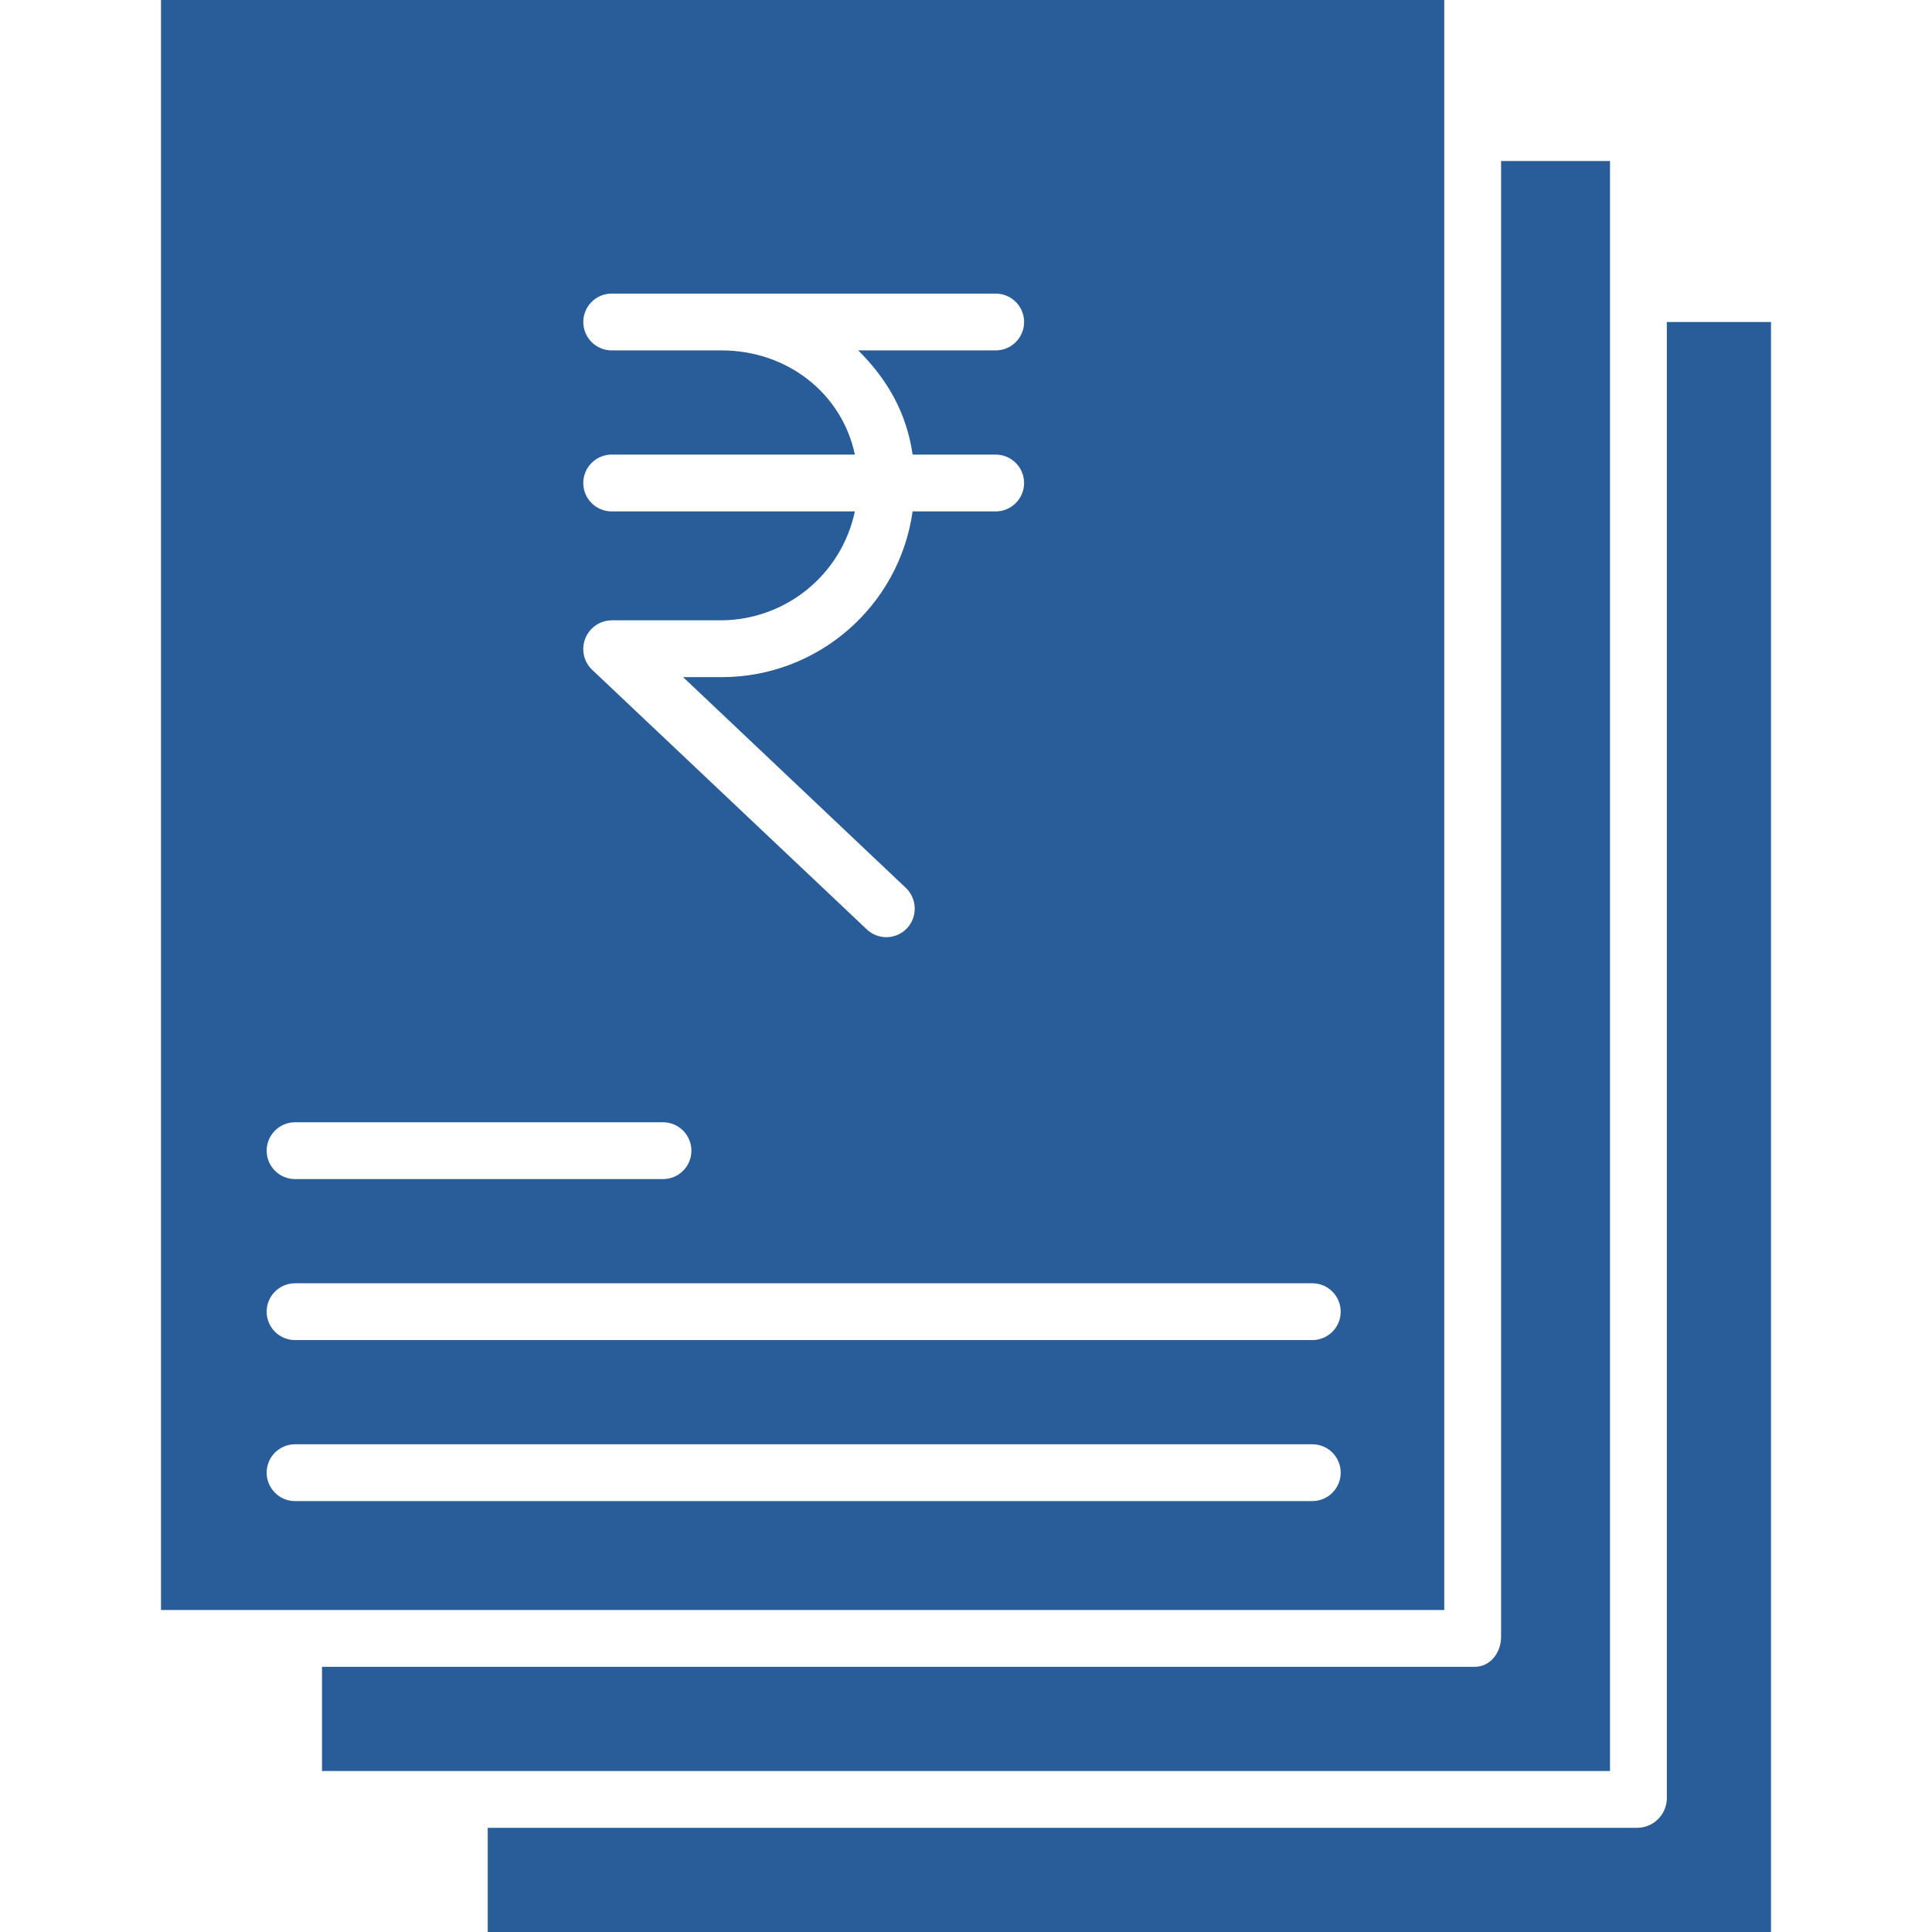
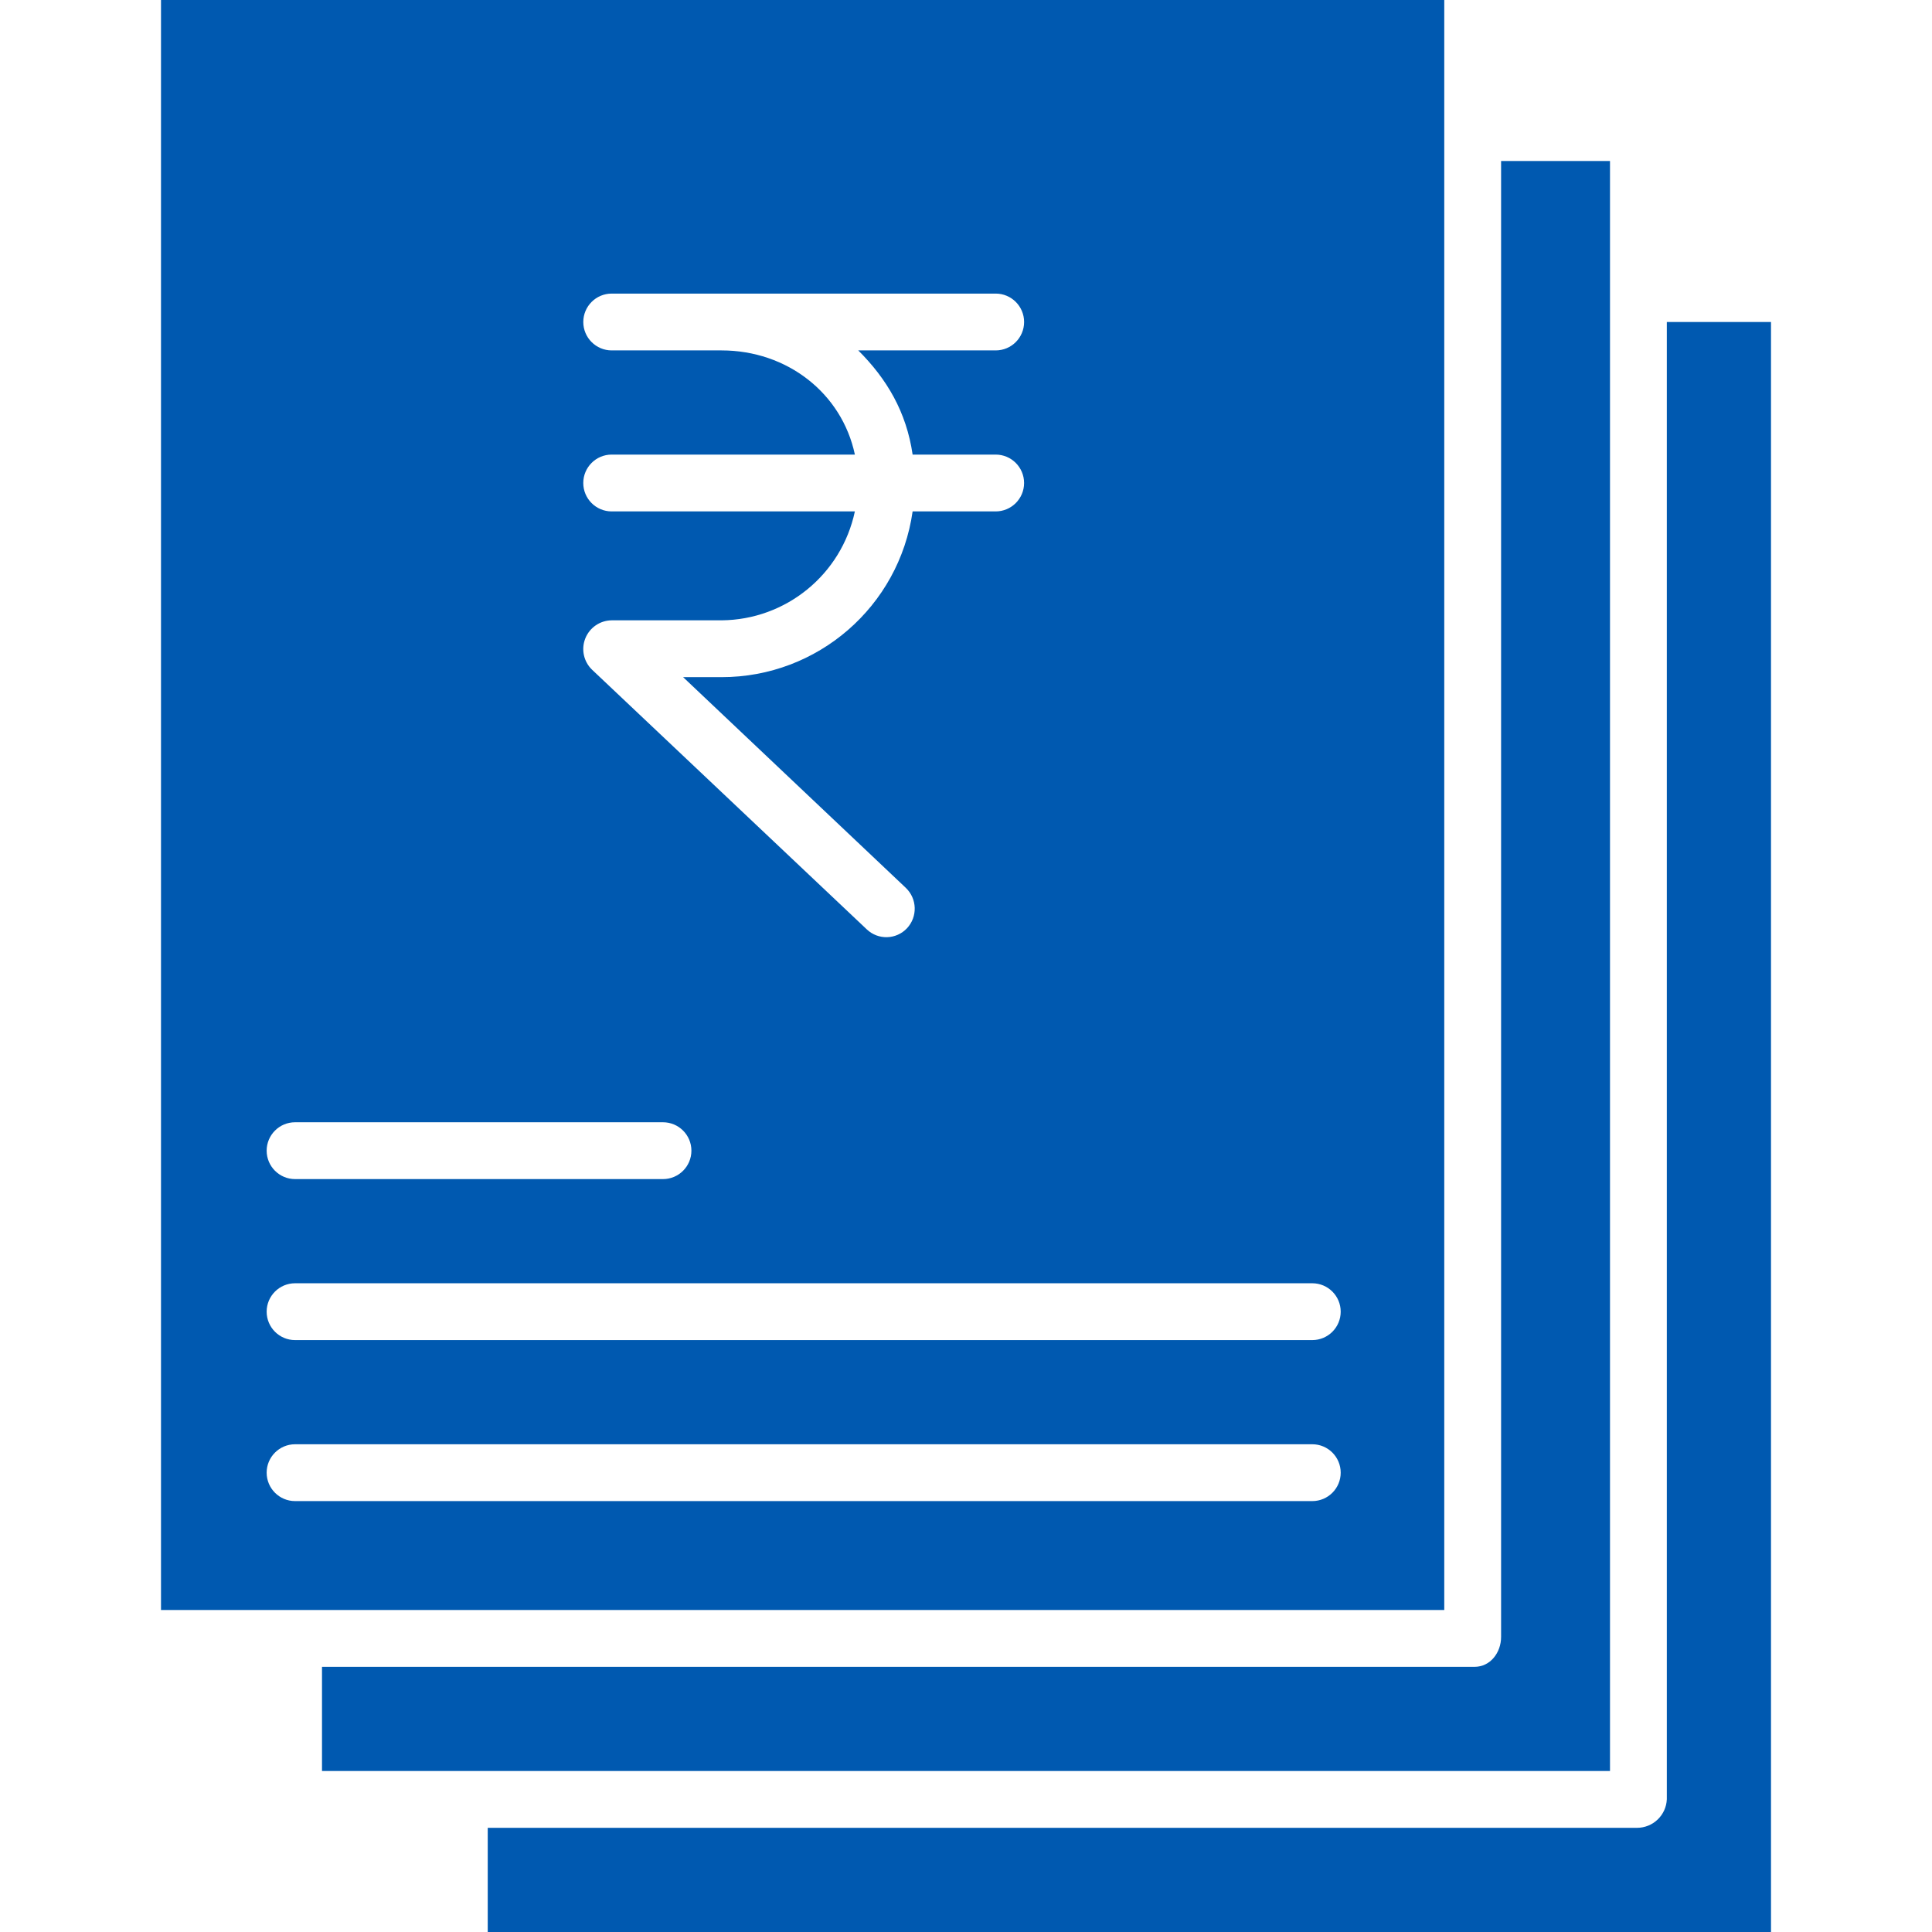
<svg xmlns="http://www.w3.org/2000/svg" height="512px" viewBox="-34 0 408 408" width="512px" class="">
  <g>
-     <path d="m0 340h271v-340h-271zm118.379-266h-23.199c-3.312 0-6-2.688-6-6s2.688-6 6-6h81.09c3.312 0 6 2.688 6 6s-2.688 6-6 6h-29.023c6.027 6 10.172 13 11.48 22h17.539c3.312 0 6 2.688 6 6s-2.688 6-6 6h-17.539c-2.855 20.086-20.059 35.008-40.348 35h-8.117l47.031 44.5c2.406 2.301 2.516 6.109.238 8.539-1.094 1.156-2.602 1.832-4.191 1.875-1.594.043-3.137-.551-4.289-1.645l-58-54.82c-1.785-1.703-2.359-4.316-1.453-6.613.906-2.293 3.109-3.812 5.578-3.836h23.199c13.621-.109 25.332-9.676 28.156-23h-51.355c-3.316 0-6-2.688-6-6s2.684-6 6-6h51.359c-2.766-13-14.336-22-28.156-22zm-90.066 163h77.699c3.312 0 6 2.688 6 6s-2.688 6-6 6h-77.699c-3.316 0-6-2.688-6-6s2.684-6 6-6zm0 34h214.816c3.316 0 6 2.688 6 6s-2.684 6-6 6h-214.816c-3.316 0-6-2.688-6-6s2.684-6 6-6zm0 34h214.816c3.316 0 6 2.688 6 6s-2.684 6-6 6h-214.816c-3.316 0-6-2.688-6-6s2.684-6 6-6zm0 0" data-original="#000000" class="active-path" data-old_color="#000000" fill="#285D99" />
-     <path d="m306 34h-23v311.688c0 3.312-2.277 6.312-5.59 6.312h-243.41v22h272zm0 0" data-original="#000000" class="active-path" data-old_color="#000000" fill="#285D99" />
-     <path d="m340 68h-22v311.969c-.145 3.379-2.93 6.039-6.312 6.031h-242.688v22h271zm0 0" data-original="#000000" class="active-path" data-old_color="#000000" fill="#285D99" />
+     <path d="m0 340h271v-340h-271zm118.379-266h-23.199c-3.312 0-6-2.688-6-6s2.688-6 6-6h81.09c3.312 0 6 2.688 6 6s-2.688 6-6 6h-29.023c6.027 6 10.172 13 11.48 22h17.539c3.312 0 6 2.688 6 6s-2.688 6-6 6h-17.539c-2.855 20.086-20.059 35.008-40.348 35h-8.117l47.031 44.5c2.406 2.301 2.516 6.109.238 8.539-1.094 1.156-2.602 1.832-4.191 1.875-1.594.043-3.137-.551-4.289-1.645l-58-54.82c-1.785-1.703-2.359-4.316-1.453-6.613.906-2.293 3.109-3.812 5.578-3.836h23.199c13.621-.109 25.332-9.676 28.156-23h-51.355c-3.316 0-6-2.688-6-6s2.684-6 6-6h51.359c-2.766-13-14.336-22-28.156-22zm-90.066 163h77.699c3.312 0 6 2.688 6 6s-2.688 6-6 6h-77.699c-3.316 0-6-2.688-6-6s2.684-6 6-6zm0 34h214.816c3.316 0 6 2.688 6 6s-2.684 6-6 6h-214.816c-3.316 0-6-2.688-6-6s2.684-6 6-6zm0 34h214.816c3.316 0 6 2.688 6 6s-2.684 6-6 6h-214.816c-3.316 0-6-2.688-6-6s2.684-6 6-6zm0 0" data-original="#000000" class="active-path" data-old_color="#000000" fill="#0059b0" />
+     <path d="m306 34h-23v311.688c0 3.312-2.277 6.312-5.59 6.312h-243.41v22h272zm0 0" data-original="#000000" class="active-path" data-old_color="#000000" fill="#0059b0" />
+     <path d="m340 68h-22v311.969c-.145 3.379-2.93 6.039-6.312 6.031h-242.688v22h271zm0 0" data-original="#000000" class="active-path" data-old_color="#000000" fill="#0059b0" />
  </g>
</svg>
